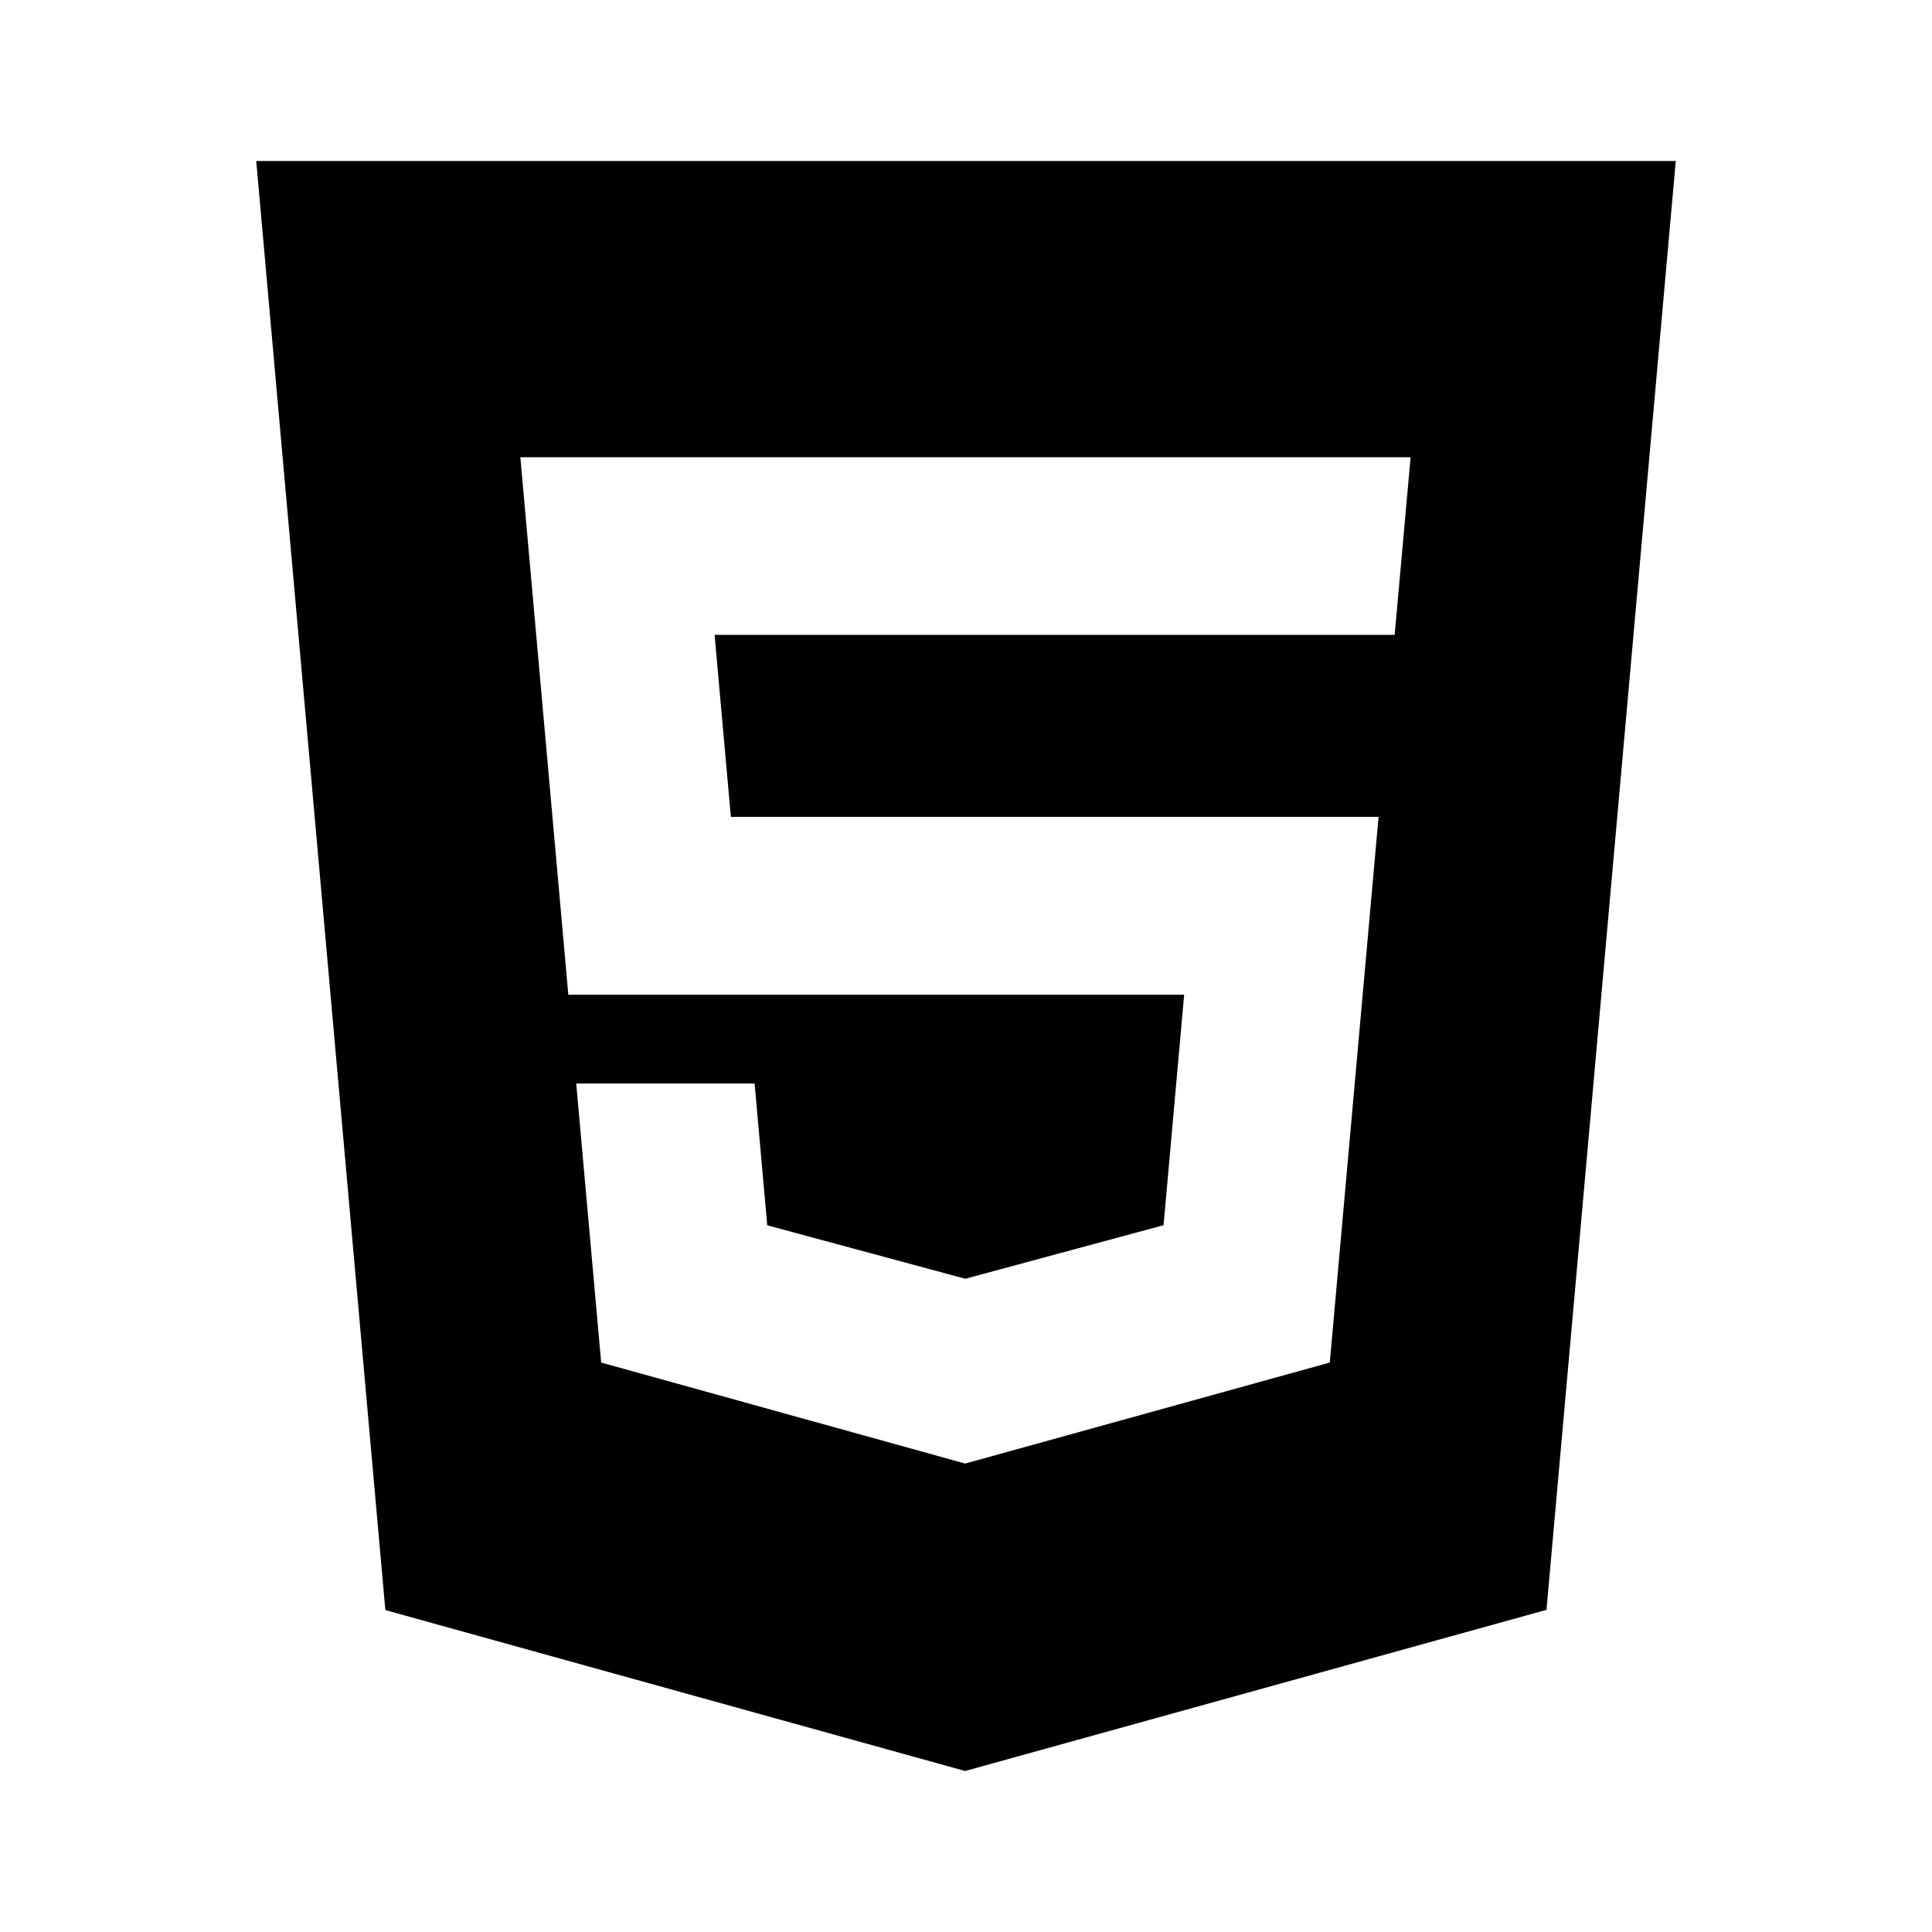
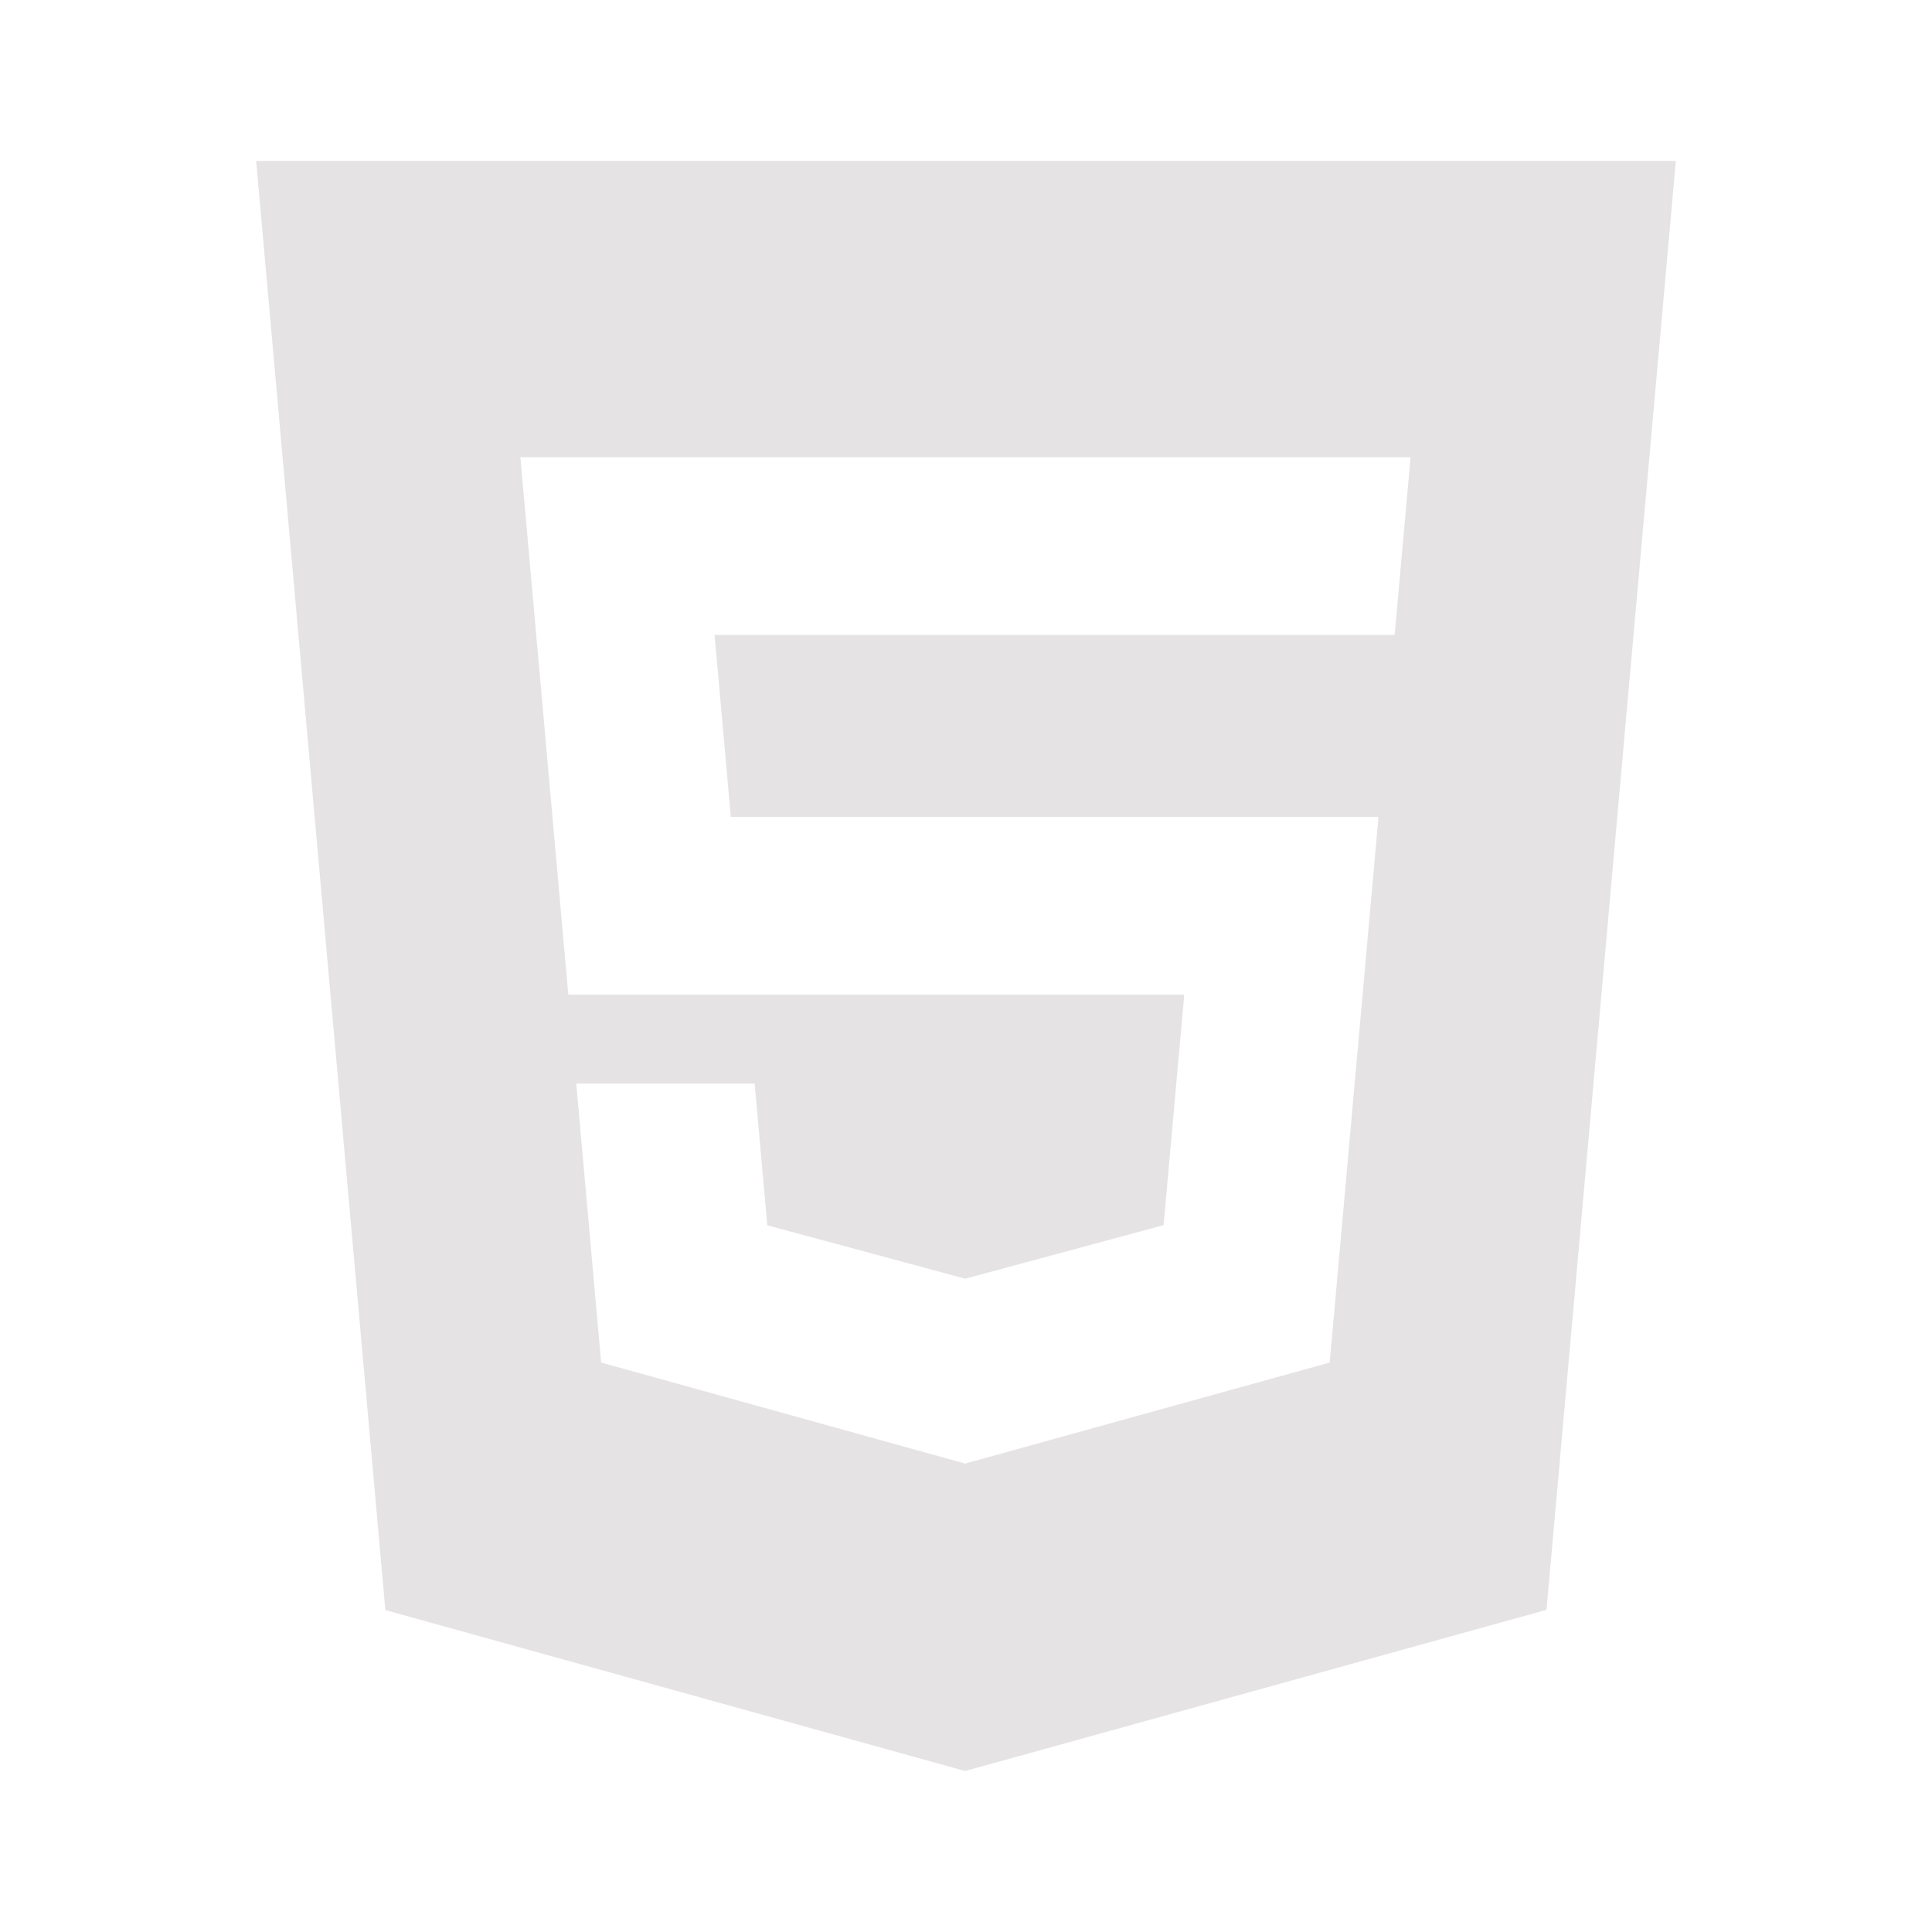
- <svg xmlns="http://www.w3.org/2000/svg" data-name="Layer 1" viewBox="0 0 24 24" id="html5">
-   <path d="M3.183,2,4.787,20.001l7.202,1.999,7.222-2.002L20.817,2ZM17.325,7.887H8.877l.202,2.261h8.046l-.606,6.778L12,18.178v0l-.01.003L7.468,16.926,7.158,13.46H9.374l.157,1.761,2.459.664.002-0v-0l2.462-.665.256-2.863H7.06L6.464,5.68h11.059Z" />
+ <svg xmlns="http://www.w3.org/2000/svg" width="100" height="100" viewBox="0 0 100 100" fill="none">
+   <path d="M13.26 8.334L19.947 83.337L49.955 91.667L80.046 83.325L86.74 8.334H13.26ZM72.188 32.864H36.987L37.828 42.284H71.351L68.826 70.526L50 75.743L49.958 75.756L31.115 70.526L29.826 56.082H39.06L39.715 63.419L49.959 66.185L49.968 66.183L60.227 63.413L61.296 51.483H29.415L26.934 23.665H73.011L72.188 32.864Z" fill="#E5E3E3" />
</svg>
